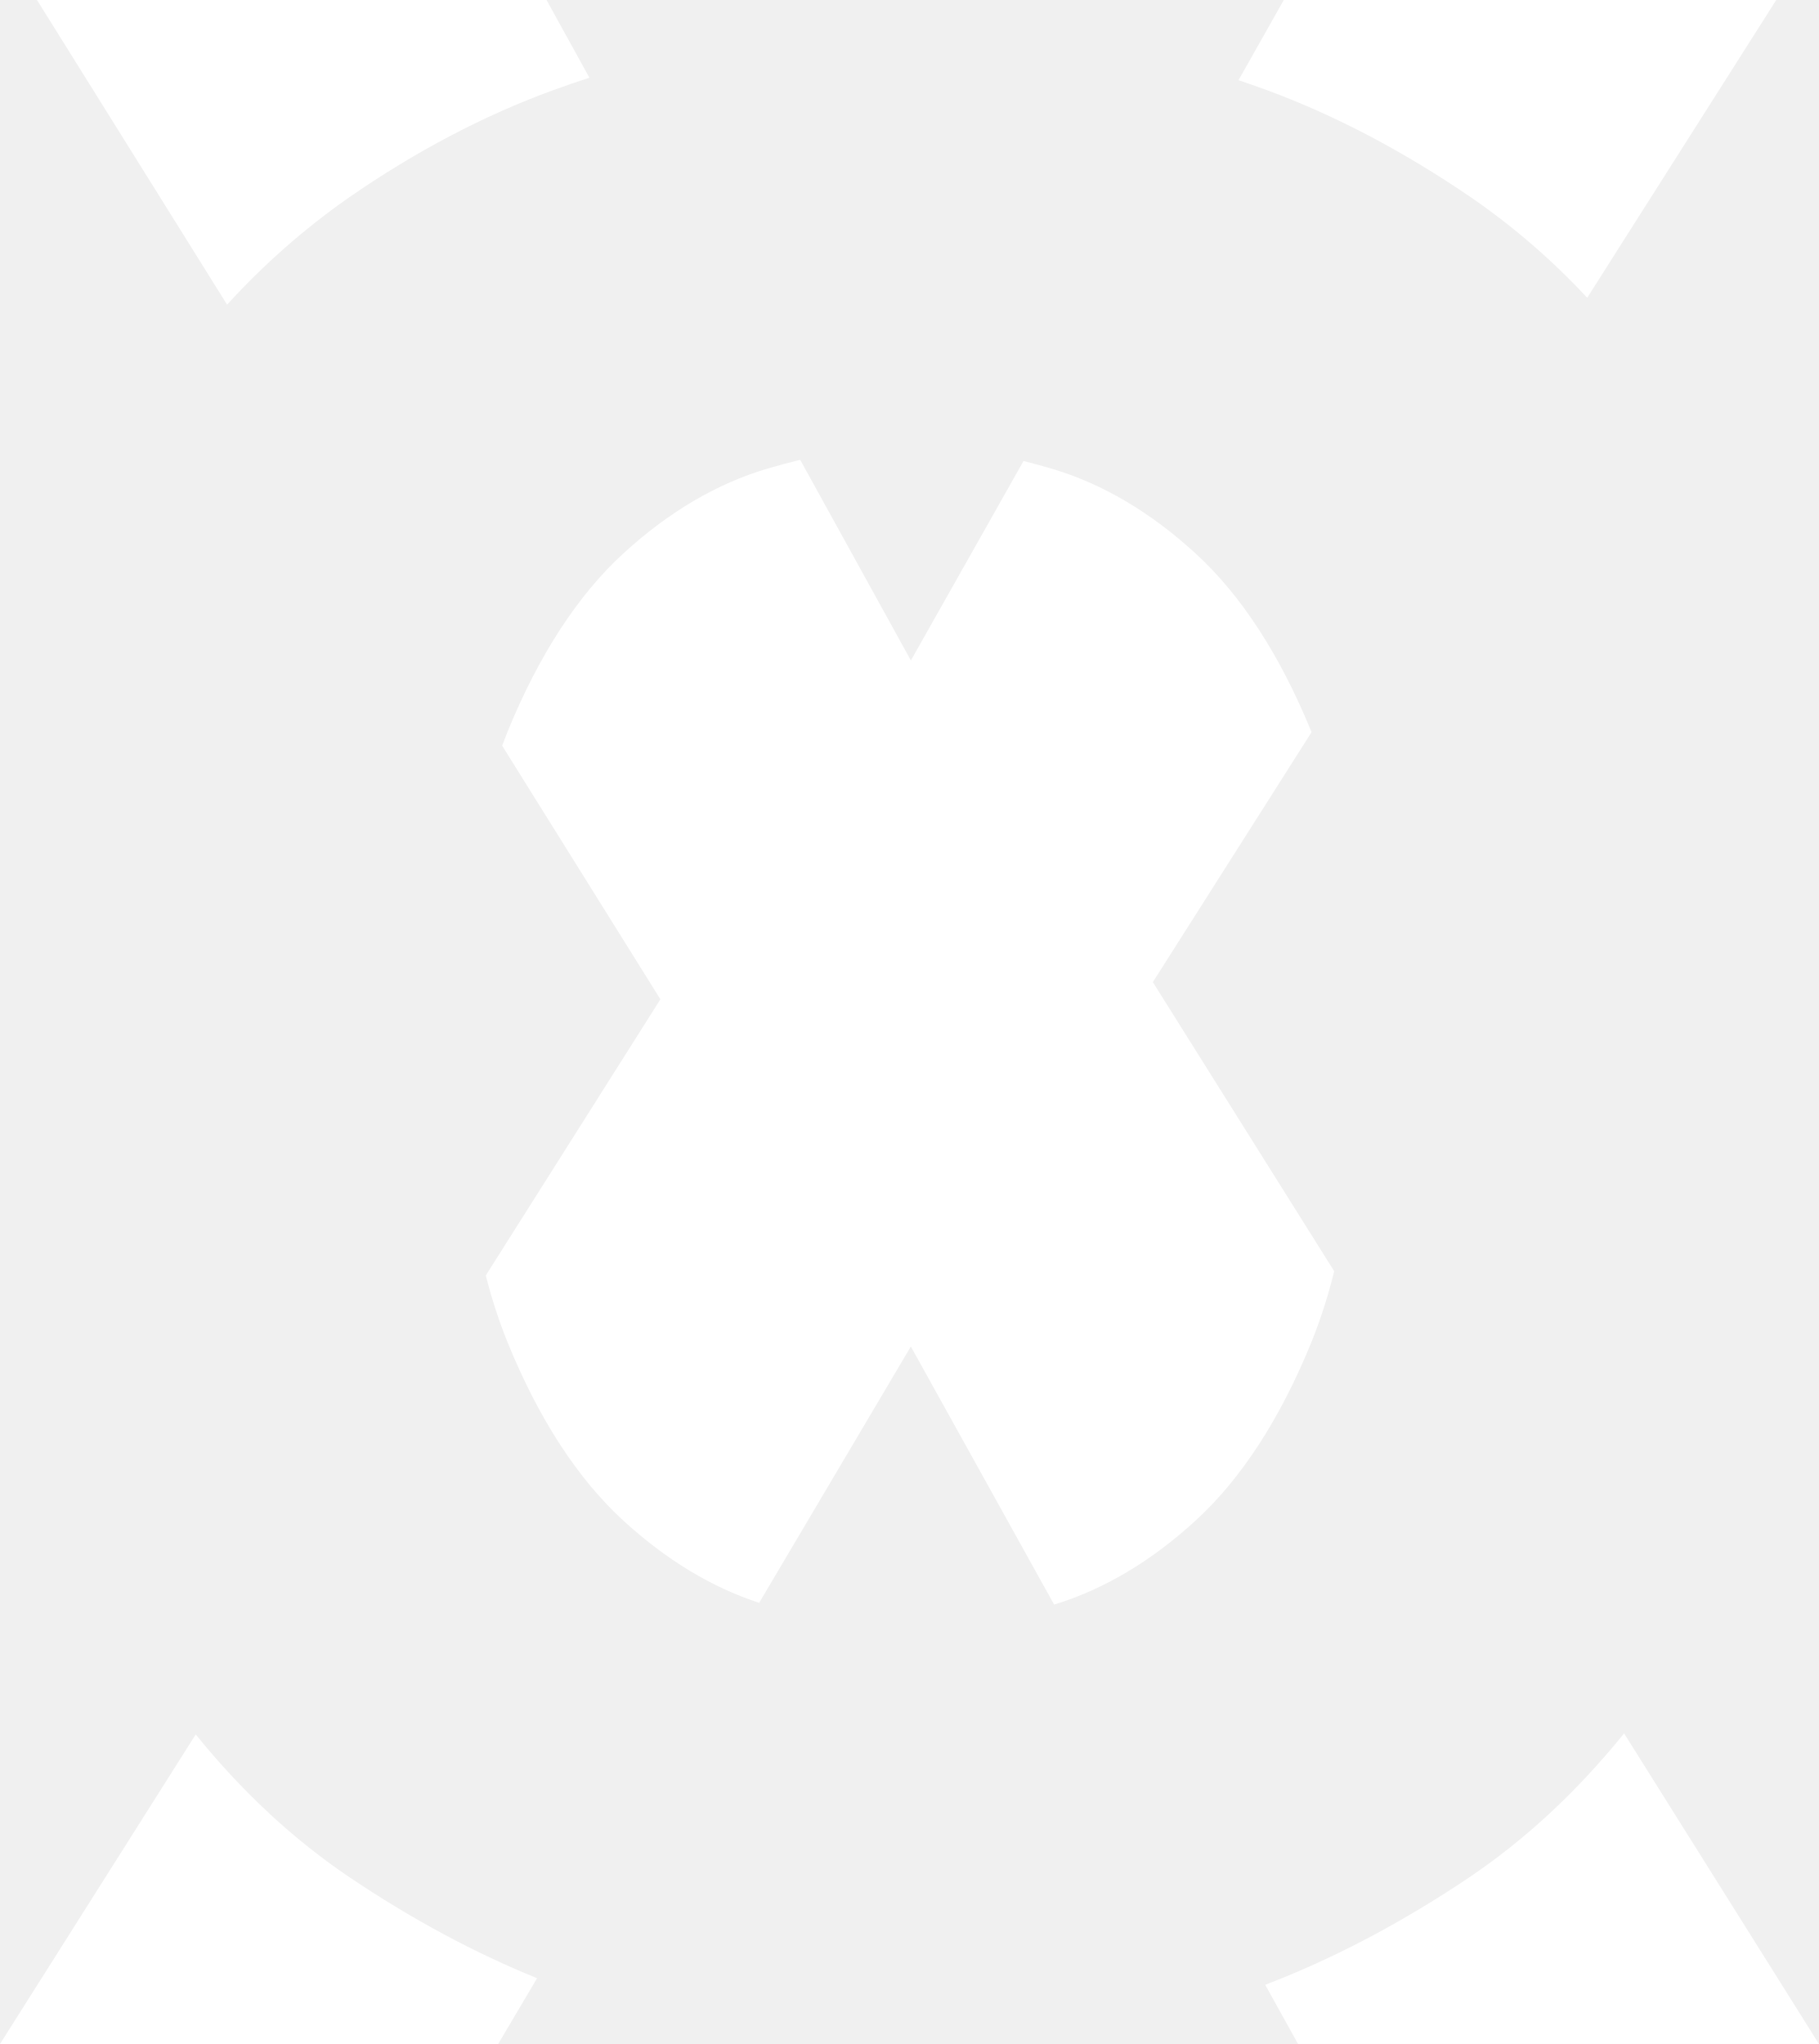
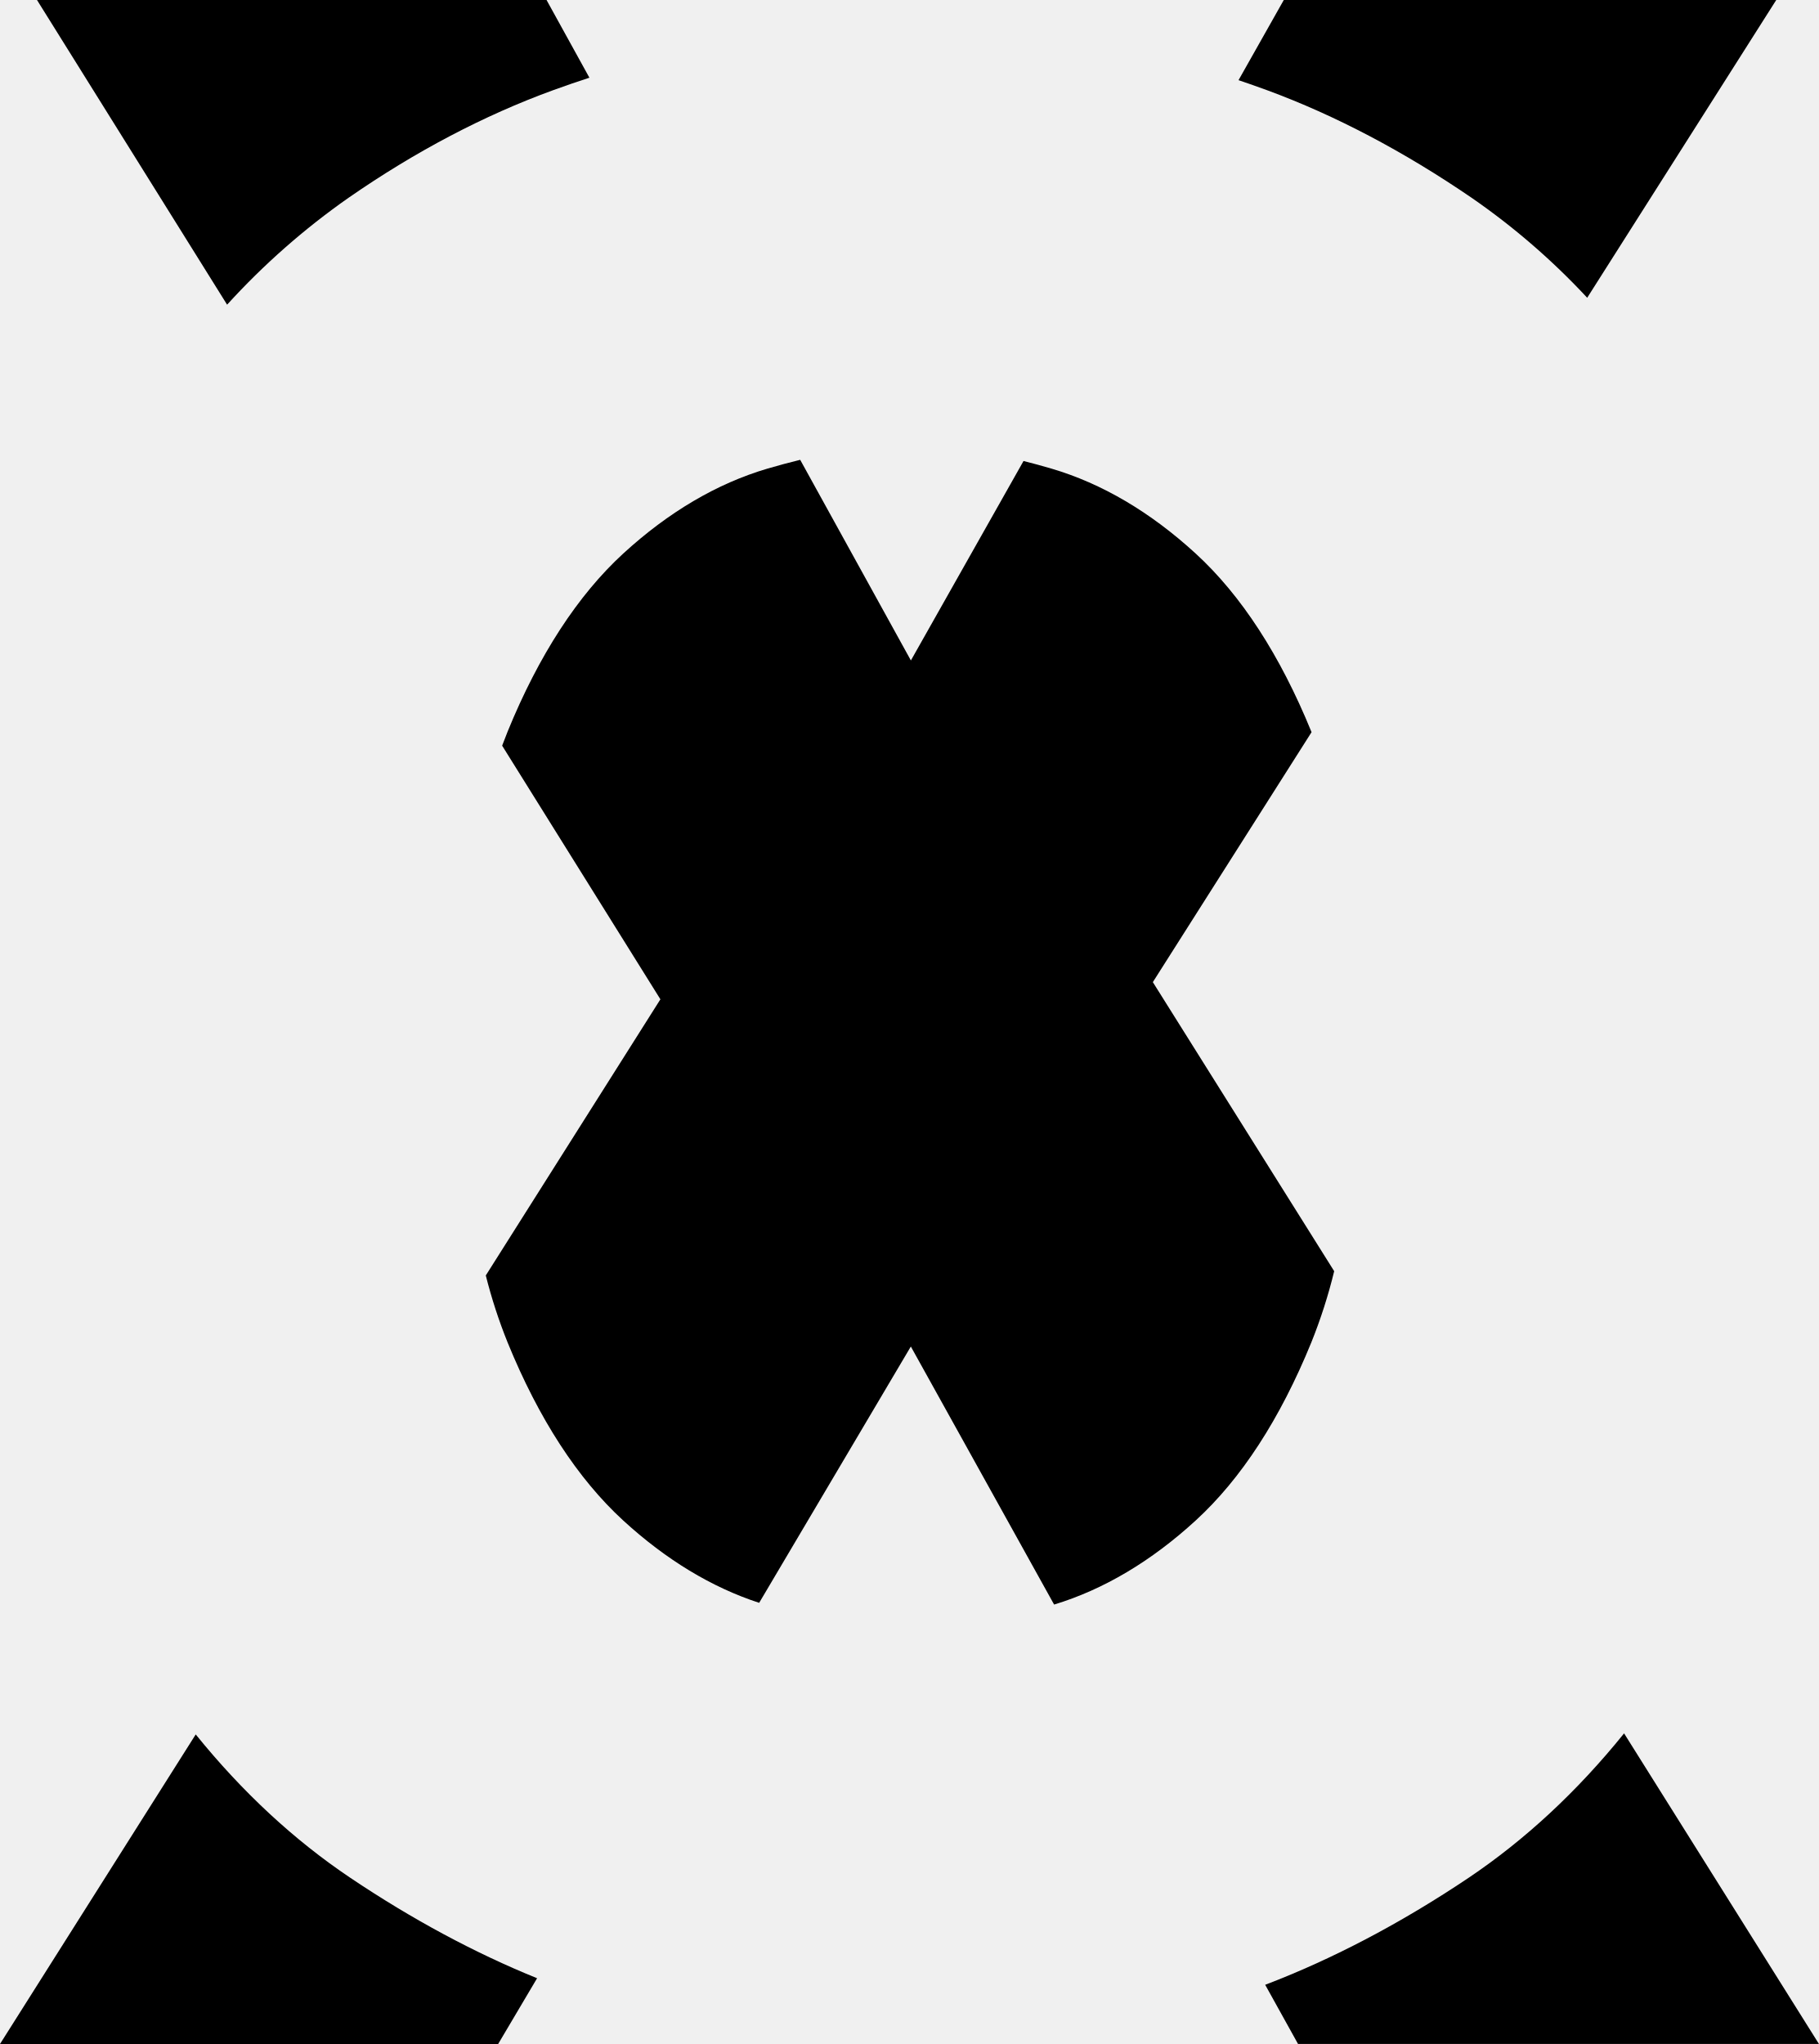
<svg xmlns="http://www.w3.org/2000/svg" viewBox="0 0 1069.85 1202.12">
  <defs>
-     <style>.cls-1{fill:white;}</style>
+     <style>.cls-1{fill:black;}</style>
  </defs>
  <g id="Layer_2" data-name="Layer 2">
    <g id="Layer_1-2" data-name="Layer 1">
      <path class="cls-1" d="M771.24,789.61a305.16,305.16,0,0,0,13.49-42l-106.66-170,93.35-147-.17-.42c-18.34-44.88-41.19-80.07-67.93-104.59s-55.21-41.24-84.88-50q-8.37-2.46-16.43-4.48L535.76,388.43l-65.11-118q-9.4,2.29-19.24,5.17c-29.67,8.74-58.24,25.55-84.89,50s-49.63,59.75-67.93,104.6q-1.66,4.08-3.24,8.34l93.08,149.17L285.73,750.12a302.52,302.52,0,0,0,12.87,39.5c18.3,44.86,41.15,80,67.92,104.58,25.2,23.11,52.1,39.38,80,48.46l89.21-150.74L620,943.68c29.11-8.84,57.14-25.47,83.32-49.49C730.06,869.69,752.91,834.5,771.24,789.61Z" />
      <path class="cls-1" d="M863.72,1104.43c-39.62,26.57-79.83,47.72-119.52,62.85l-.06,0,19.32,34.81h306.39L955.24,1019.43C927.73,1053.53,897,1082.06,863.72,1104.43Z" />
      <path class="cls-1" d="M206.12,1104.43c-33.11-22.21-63.63-50.52-91-84.38L0,1202.12H293l22.9-38.68C279.35,1148.64,242.47,1128.83,206.12,1104.43Z" />
      <path class="cls-1" d="M205,116.32c39.24-27.21,79.7-48.48,120.27-63.25Q336,49.16,346.67,45.7L321.46,0H21.76L133.57,179.19A429.33,429.33,0,0,1,205,116.32Z" />
      <path class="cls-1" d="M745.42,53.11c40,14.74,80.32,36,120,63.11a414.56,414.56,0,0,1,68.13,58.9L1044.74,0H755.09L728.47,47.15Q736.92,50,745.42,53.11Z" />
    </g>
  </g>
</svg>
